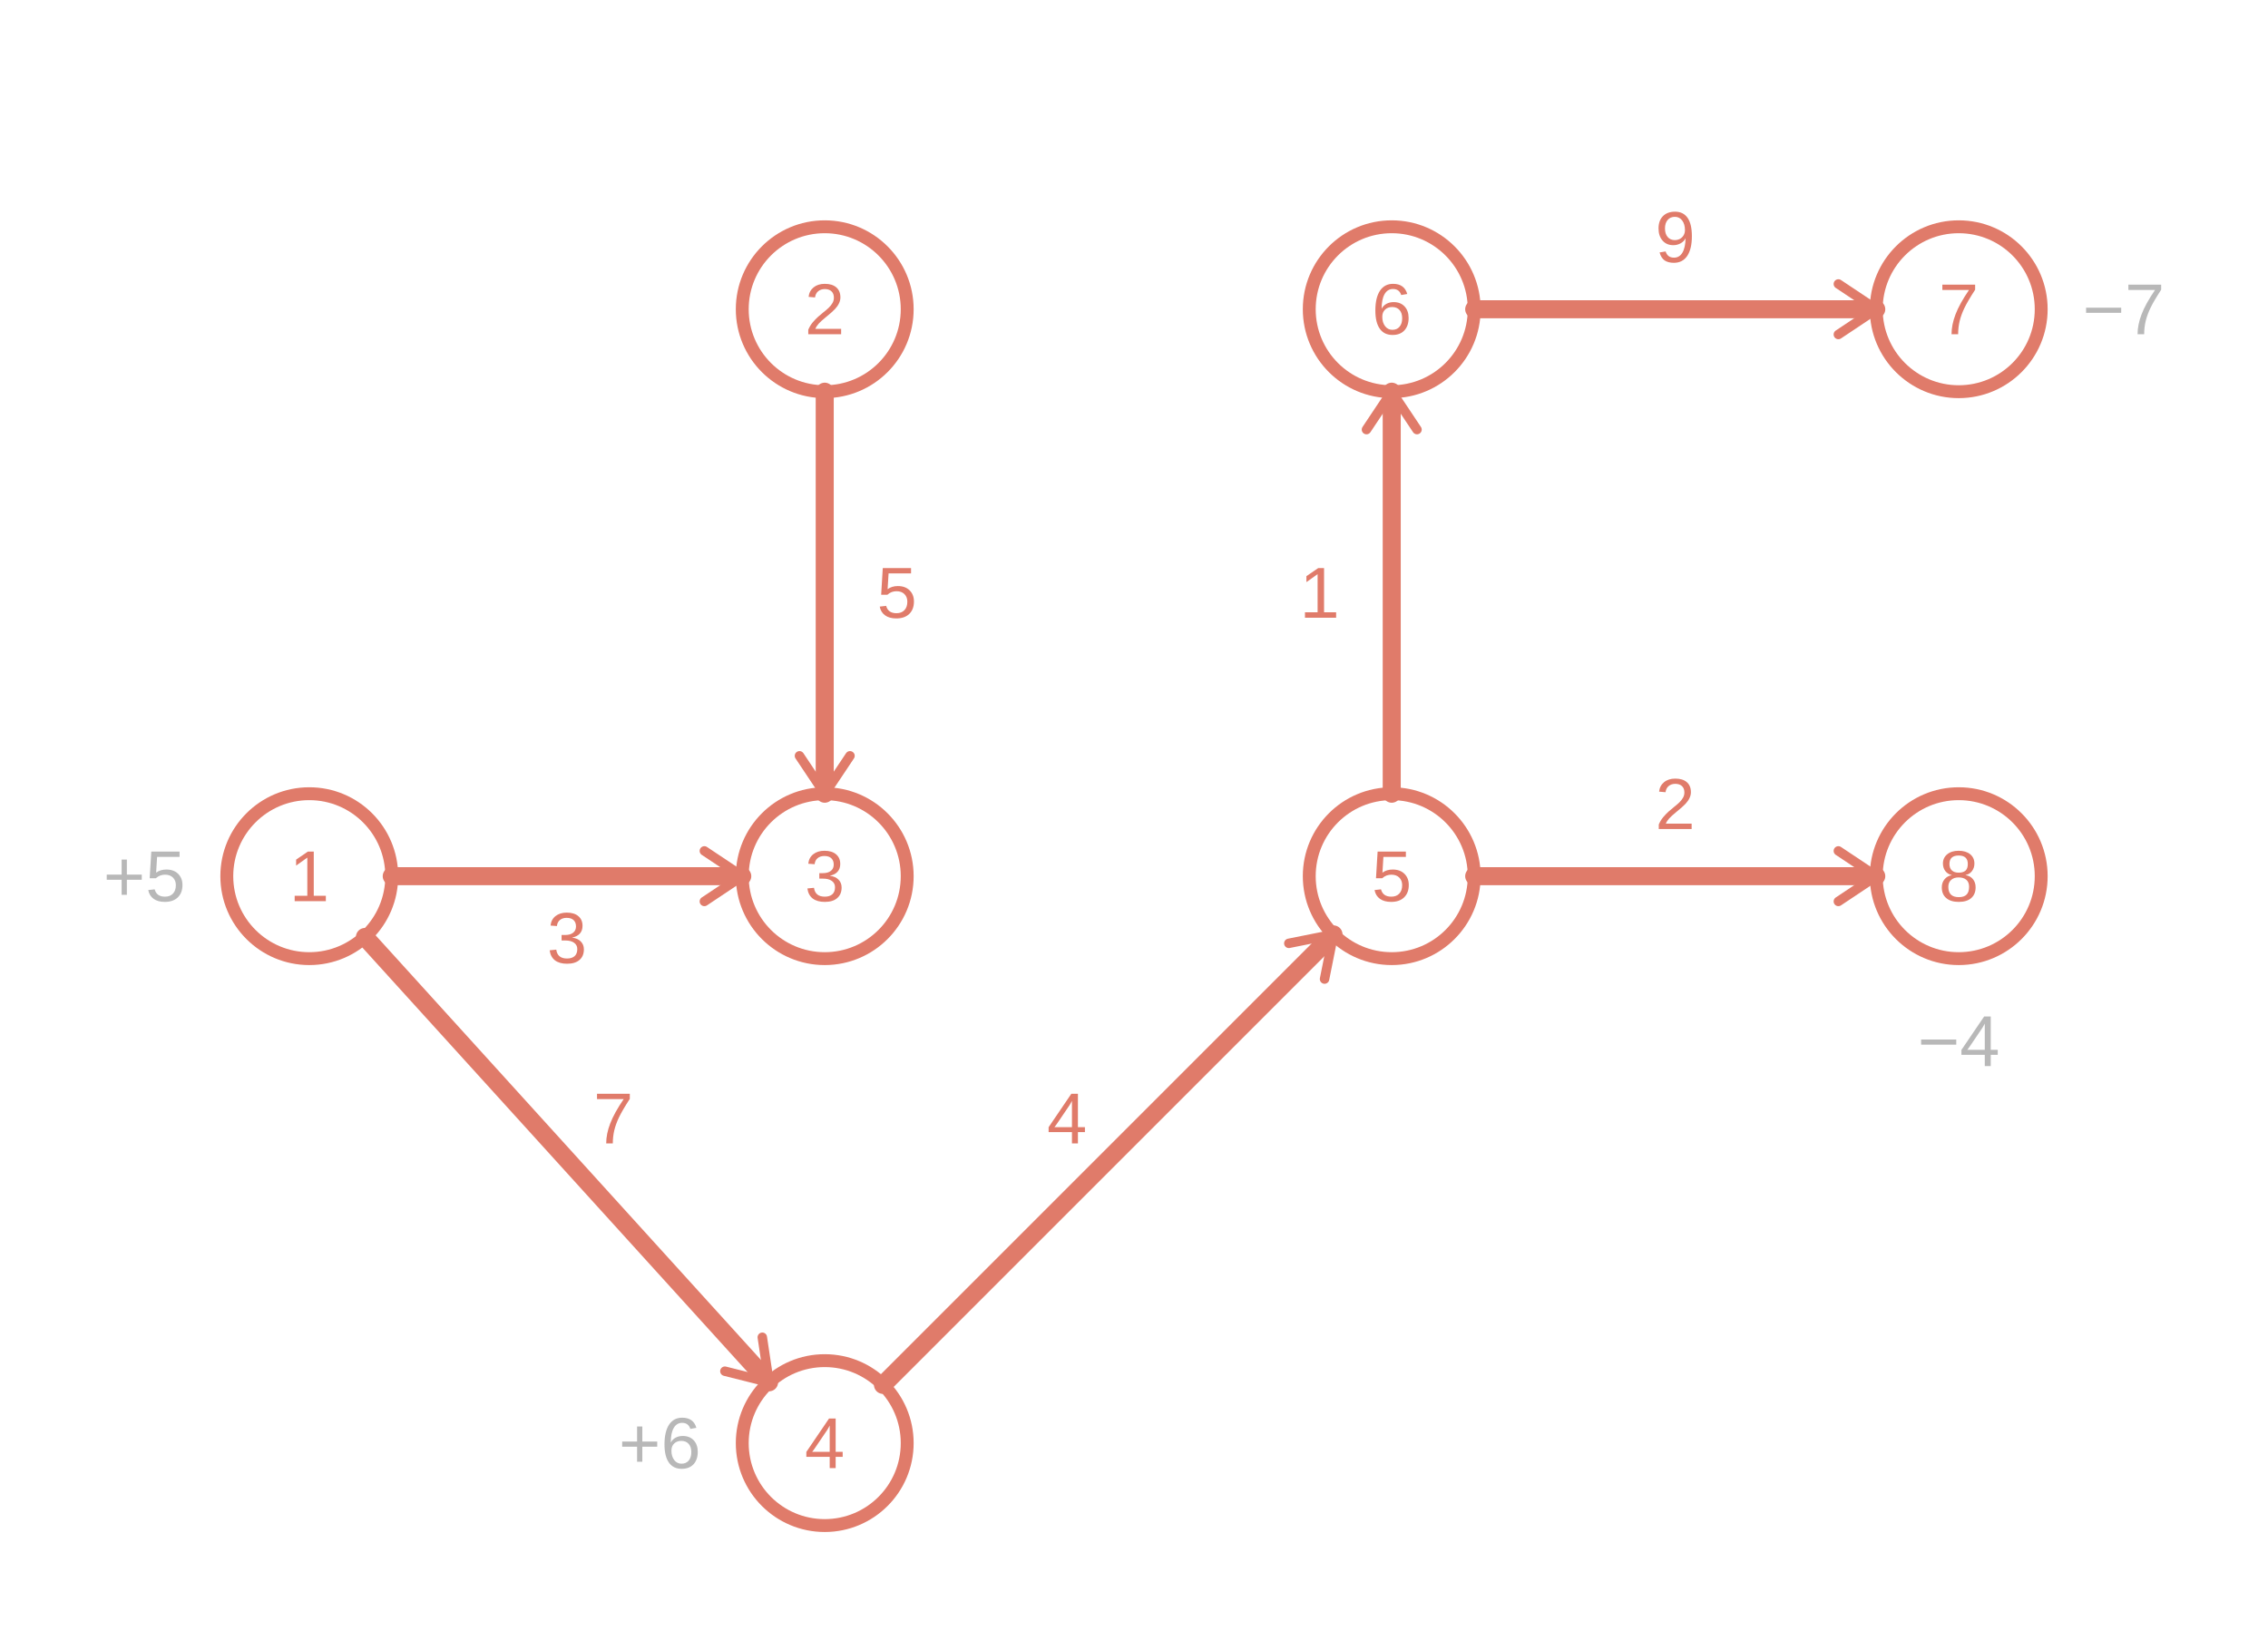
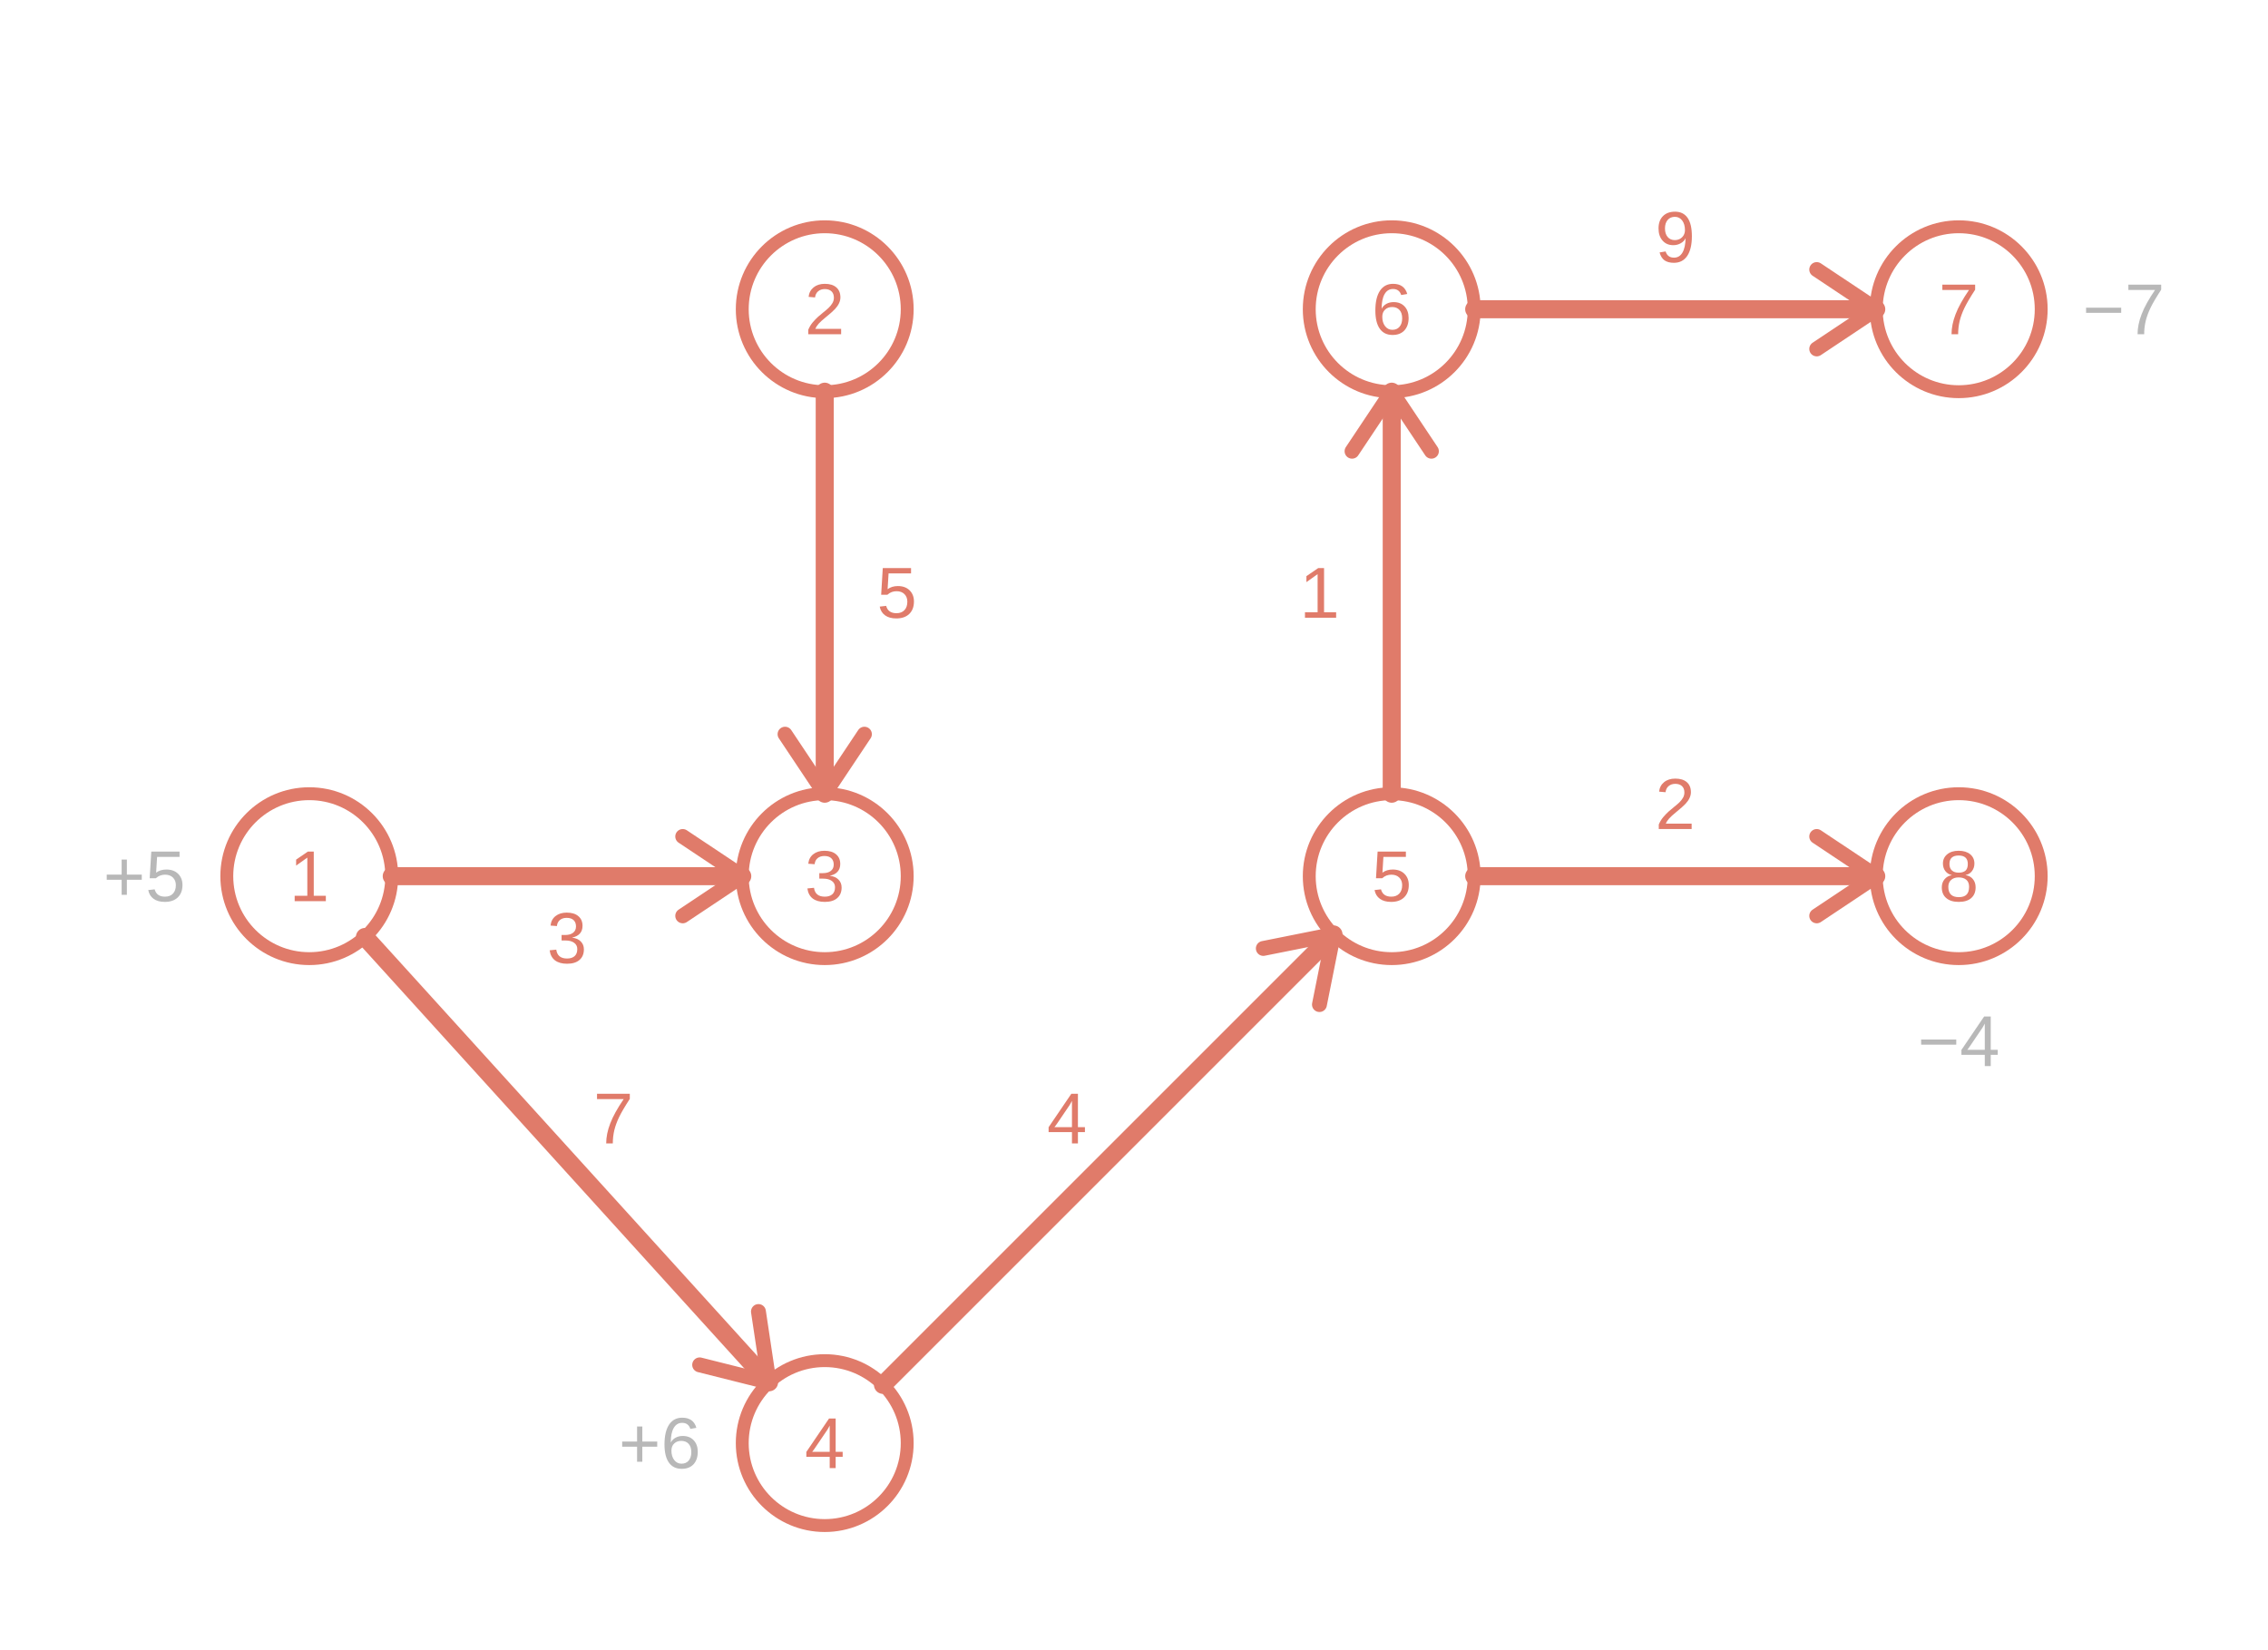
<svg xmlns="http://www.w3.org/2000/svg" width="440" height="320" viewBox="0 0 440 320">
  <style> text{font-family:"Helvetica Neue",Arial,sans-serif;fill:#b8b8b8;text-anchor:middle;dominant-baseline:central} .t{font-size:14px} .ti{font-size:14px;font-style:italic} .th{font-size:14px;font-weight:500} </style>
  <defs>
-     <marker id="arrow" viewBox="0 0 10 10" refX="8" refY="5" markerWidth="3.5" markerHeight="3.5" orient="auto-start-reverse">
+     <marker id="arrow" viewBox="0 0 10 10" refX="8" refY="5" markerWidth="5.5" markerHeight="5.5" orient="auto-start-reverse">
      <path d="M2 1L8 5L2 9" fill="none" stroke="#b8b8b8" stroke-width="1.5" stroke-linecap="round" stroke-linejoin="round" />
    </marker>
-     <marker id="arrowr" viewBox="0 0 10 10" refX="8" refY="5" markerWidth="3.5" markerHeight="3.5" orient="auto-start-reverse">
+     <marker id="arrowr" viewBox="0 0 10 10" refX="8" refY="5" markerWidth="5.5" markerHeight="5.5" orient="auto-start-reverse">
      <path d="M2 1L8 5L2 9" fill="none" stroke="#e07b6a" stroke-width="1.5" stroke-linecap="round" stroke-linejoin="round" />
    </marker>
  </defs>
  <line x1="76.0" y1="170.0" x2="144.0" y2="170.0" stroke="#e07b6a" stroke-width="3.5" fill="none" stroke-linecap="round" marker-end="url(#arrowr)" />
  <text class="t" style="fill:#e07b6a" x="110" y="182">3</text>
  <line x1="70.8" y1="181.8" x2="149.2" y2="268.2" stroke="#e07b6a" stroke-width="3.5" fill="none" stroke-linecap="round" marker-end="url(#arrowr)" />
  <text class="t" style="fill:#e07b6a" x="119" y="217">7</text>
  <line x1="160.0" y1="76.0" x2="160.0" y2="154.0" stroke="#e07b6a" stroke-width="3.5" fill="none" stroke-linecap="round" marker-end="url(#arrowr)" />
  <text class="t" style="fill:#e07b6a" x="174" y="115">5</text>
  <line x1="171.3" y1="268.7" x2="258.7" y2="181.3" stroke="#e07b6a" stroke-width="3.5" fill="none" stroke-linecap="round" marker-end="url(#arrowr)" />
  <text class="t" style="fill:#e07b6a" x="207" y="217">4</text>
  <line x1="270.0" y1="154.0" x2="270.0" y2="76.0" stroke="#e07b6a" stroke-width="3.5" fill="none" stroke-linecap="round" marker-end="url(#arrowr)" />
  <text class="t" style="fill:#e07b6a" x="256" y="115">1</text>
  <line x1="286.0" y1="170.0" x2="364.0" y2="170.0" stroke="#e07b6a" stroke-width="3.5" fill="none" stroke-linecap="round" marker-end="url(#arrowr)" />
  <text class="t" style="fill:#e07b6a" x="325" y="156">2</text>
  <line x1="286.0" y1="60.0" x2="364.0" y2="60.0" stroke="#e07b6a" stroke-width="3.5" fill="none" stroke-linecap="round" marker-end="url(#arrowr)" />
  <text class="t" style="fill:#e07b6a" x="325" y="46">9</text>
  <circle cx="60" cy="170" r="16" fill="none" stroke="#e07b6a" stroke-width="2.5" />
  <text class="t" style="fill:#e07b6a" x="60" y="170">1</text>
  <text class="t" x="28" y="170">+5</text>
  <circle cx="160" cy="60" r="16" fill="none" stroke="#e07b6a" stroke-width="2.5" />
  <text class="t" style="fill:#e07b6a" x="160" y="60">2</text>
  <circle cx="160" cy="170" r="16" fill="none" stroke="#e07b6a" stroke-width="2.5" />
  <text class="t" style="fill:#e07b6a" x="160" y="170">3</text>
  <circle cx="160" cy="280" r="16" fill="none" stroke="#e07b6a" stroke-width="2.5" />
  <text class="t" style="fill:#e07b6a" x="160" y="280">4</text>
  <text class="t" x="128" y="280">+6</text>
  <circle cx="270" cy="170" r="16" fill="none" stroke="#e07b6a" stroke-width="2.5" />
  <text class="t" style="fill:#e07b6a" x="270" y="170">5</text>
  <circle cx="270" cy="60" r="16" fill="none" stroke="#e07b6a" stroke-width="2.5" />
  <text class="t" style="fill:#e07b6a" x="270" y="60">6</text>
  <circle cx="380" cy="60" r="16" fill="none" stroke="#e07b6a" stroke-width="2.5" />
  <text class="t" style="fill:#e07b6a" x="380" y="60">7</text>
  <text class="t" x="412" y="60">−7</text>
  <circle cx="380" cy="170" r="16" fill="none" stroke="#e07b6a" stroke-width="2.5" />
  <text class="t" style="fill:#e07b6a" x="380" y="170">8</text>
  <text class="t" x="380" y="202">−4</text>
</svg>
